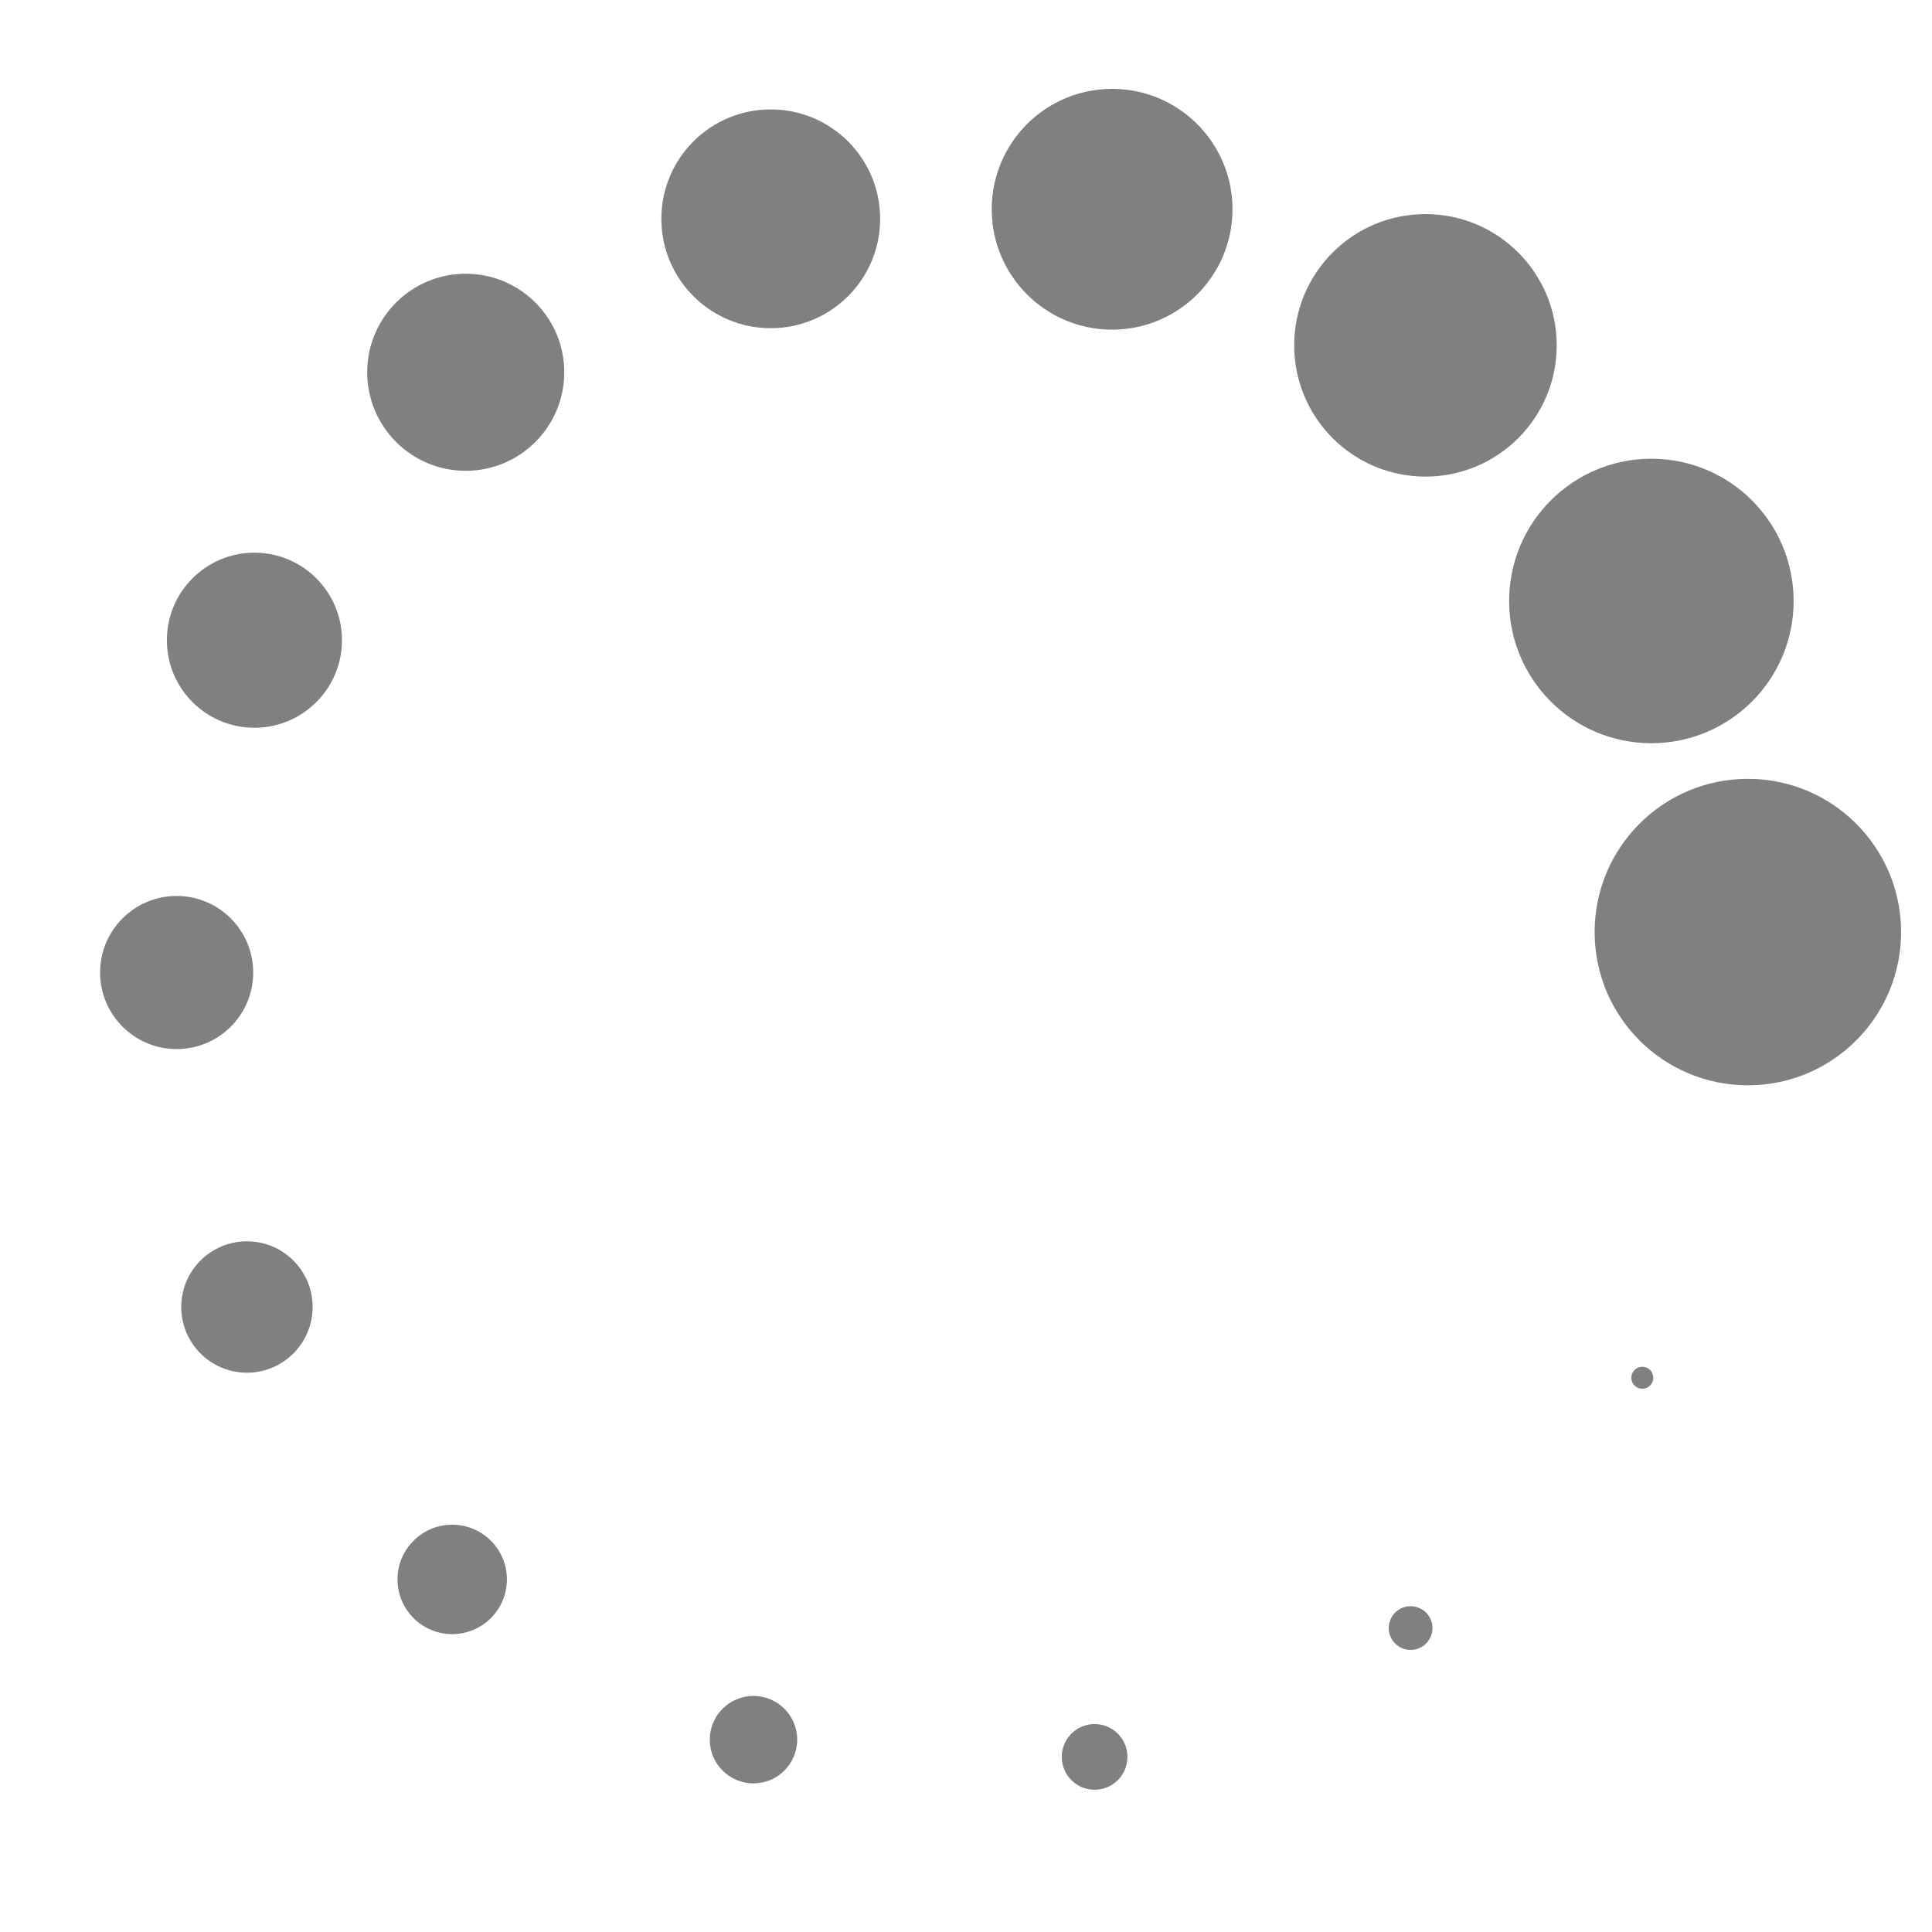
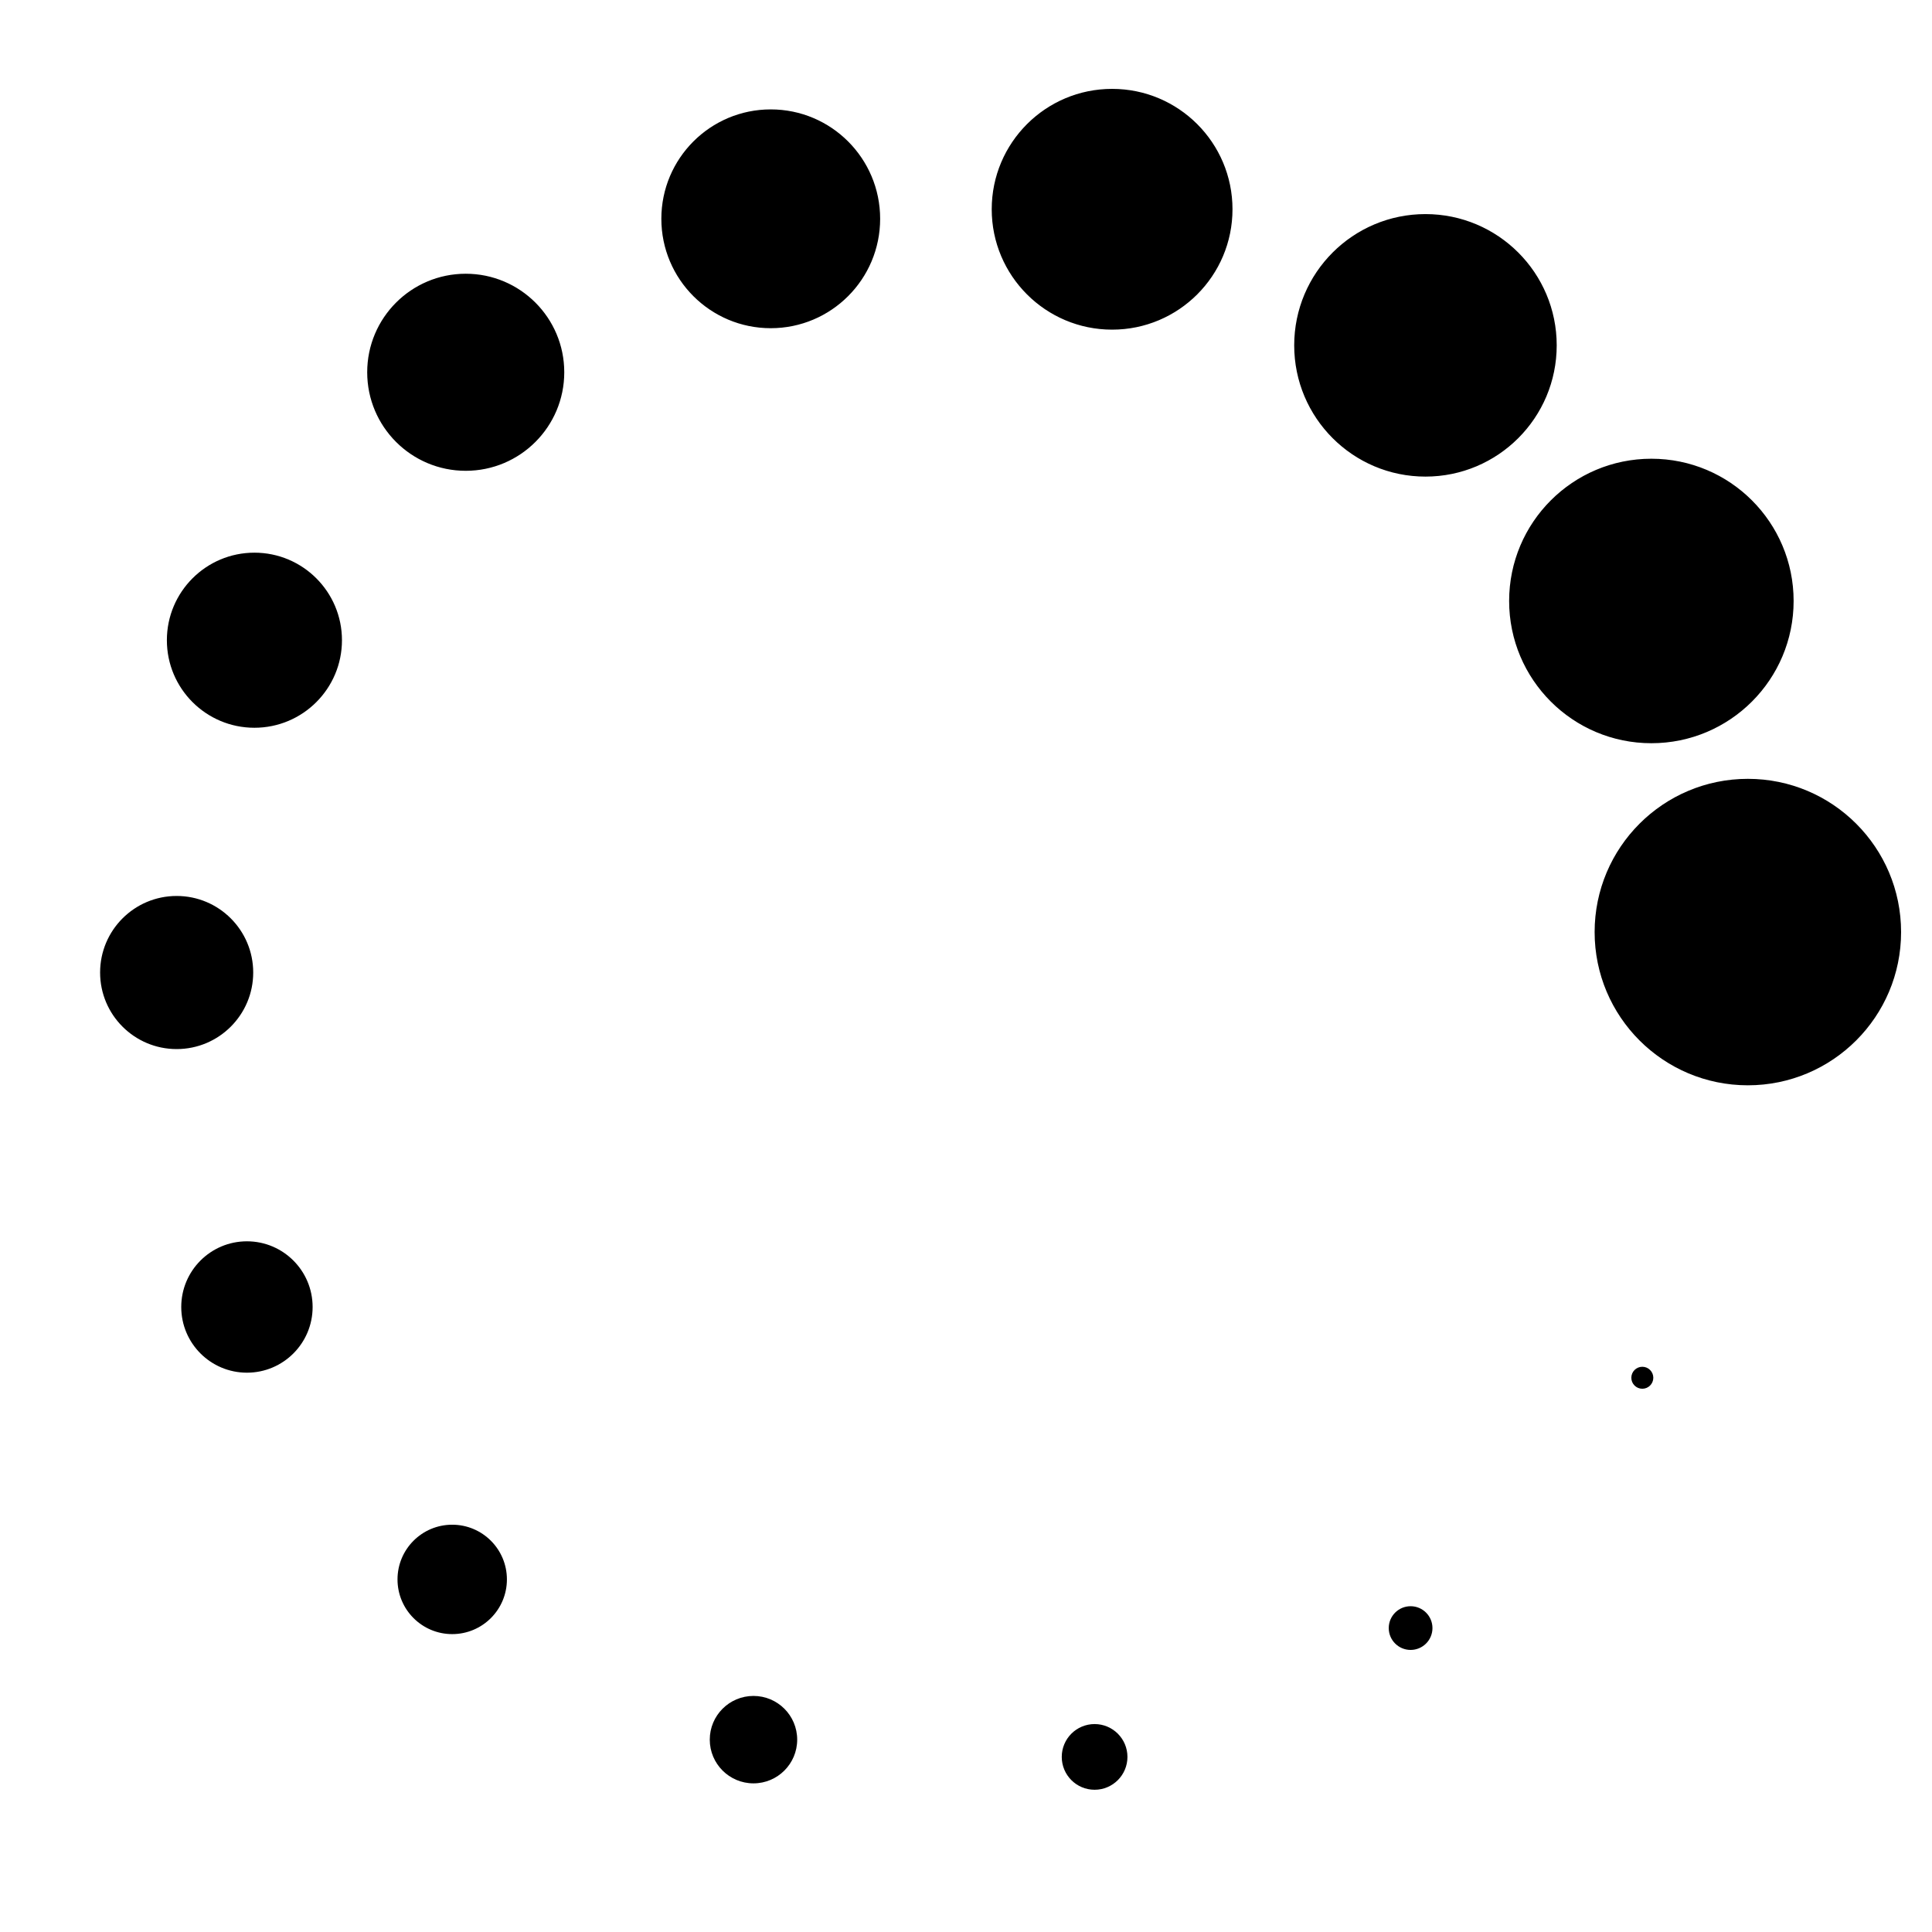
<svg xmlns="http://www.w3.org/2000/svg" width="32" height="32">
-   <path fill="gray" d="M27.02 22.82a.182.182 1080 1 0 .364 0 .182.182 1080 1 0-.364 0zm-4.018 4.146a.362.362 1080 1 0 .724 0 .362.362 1080 1 0-.724 0zM17.586 29.1a.544.544 1080 1 0 1.088 0 .544.544 1080 1 0-1.088 0zm-5.83-.286a.724.724 1080 1 0 1.448 0 .724.724 1080 1 0-1.448 0zM6.584 26.16a.906.906 1080 1 0 1.812 0 .906.906 1080 1 0-1.812 0zm-3.582-4.512a1.088 1.088 1080 1 0 2.176 0 1.088 1.088 1080 1 0-2.176 0zm-1.344-5.54a1.268 1.268 1080 1 0 2.536 0 1.268 1.268 1080 1 0-2.536 0zm1.106-5.504a1.45 1.45 1080 1 0 2.9 0 1.45 1.45 1080 1 0-2.9 0zm3.318-4.438a1.632 1.632 1080 1 0 3.264 0 1.632 1.632 1080 1 0-3.264 0zm4.872-2.542a1.812 1.812 1080 1 0 3.624 0 1.812 1.812 1080 1 0-3.624 0zm5.472-.158a1.994 1.994 1080 1 0 3.988 0 1.994 1.994 1080 1 0-3.988 0zm5.01 2.254a2.174 2.174 1080 1 0 4.348 0 2.174 2.174 1080 1 0-4.348 0zm3.56 4.234a2.356 2.356 1080 1 0 4.712 0 2.356 2.356 1080 1 0-4.712 0zm1.416 5.484a2.538 2.538 1080 1 0 5.076 0 2.538 2.538 1080 1 0-5.076 0z" />
+   <path d="M27.02 22.82a.182.182 1080 1 0 .364 0 .182.182 1080 1 0-.364 0zm-4.018 4.146a.362.362 1080 1 0 .724 0 .362.362 1080 1 0-.724 0zM17.586 29.1a.544.544 1080 1 0 1.088 0 .544.544 1080 1 0-1.088 0zm-5.83-.286a.724.724 1080 1 0 1.448 0 .724.724 1080 1 0-1.448 0zM6.584 26.16a.906.906 1080 1 0 1.812 0 .906.906 1080 1 0-1.812 0zm-3.582-4.512a1.088 1.088 1080 1 0 2.176 0 1.088 1.088 1080 1 0-2.176 0zm-1.344-5.54a1.268 1.268 1080 1 0 2.536 0 1.268 1.268 1080 1 0-2.536 0zm1.106-5.504a1.45 1.45 1080 1 0 2.9 0 1.45 1.45 1080 1 0-2.9 0zm3.318-4.438a1.632 1.632 1080 1 0 3.264 0 1.632 1.632 1080 1 0-3.264 0zm4.872-2.542a1.812 1.812 1080 1 0 3.624 0 1.812 1.812 1080 1 0-3.624 0zm5.472-.158a1.994 1.994 1080 1 0 3.988 0 1.994 1.994 1080 1 0-3.988 0zm5.01 2.254a2.174 2.174 1080 1 0 4.348 0 2.174 2.174 1080 1 0-4.348 0zm3.56 4.234a2.356 2.356 1080 1 0 4.712 0 2.356 2.356 1080 1 0-4.712 0zm1.416 5.484a2.538 2.538 1080 1 0 5.076 0 2.538 2.538 1080 1 0-5.076 0z" />
</svg>
